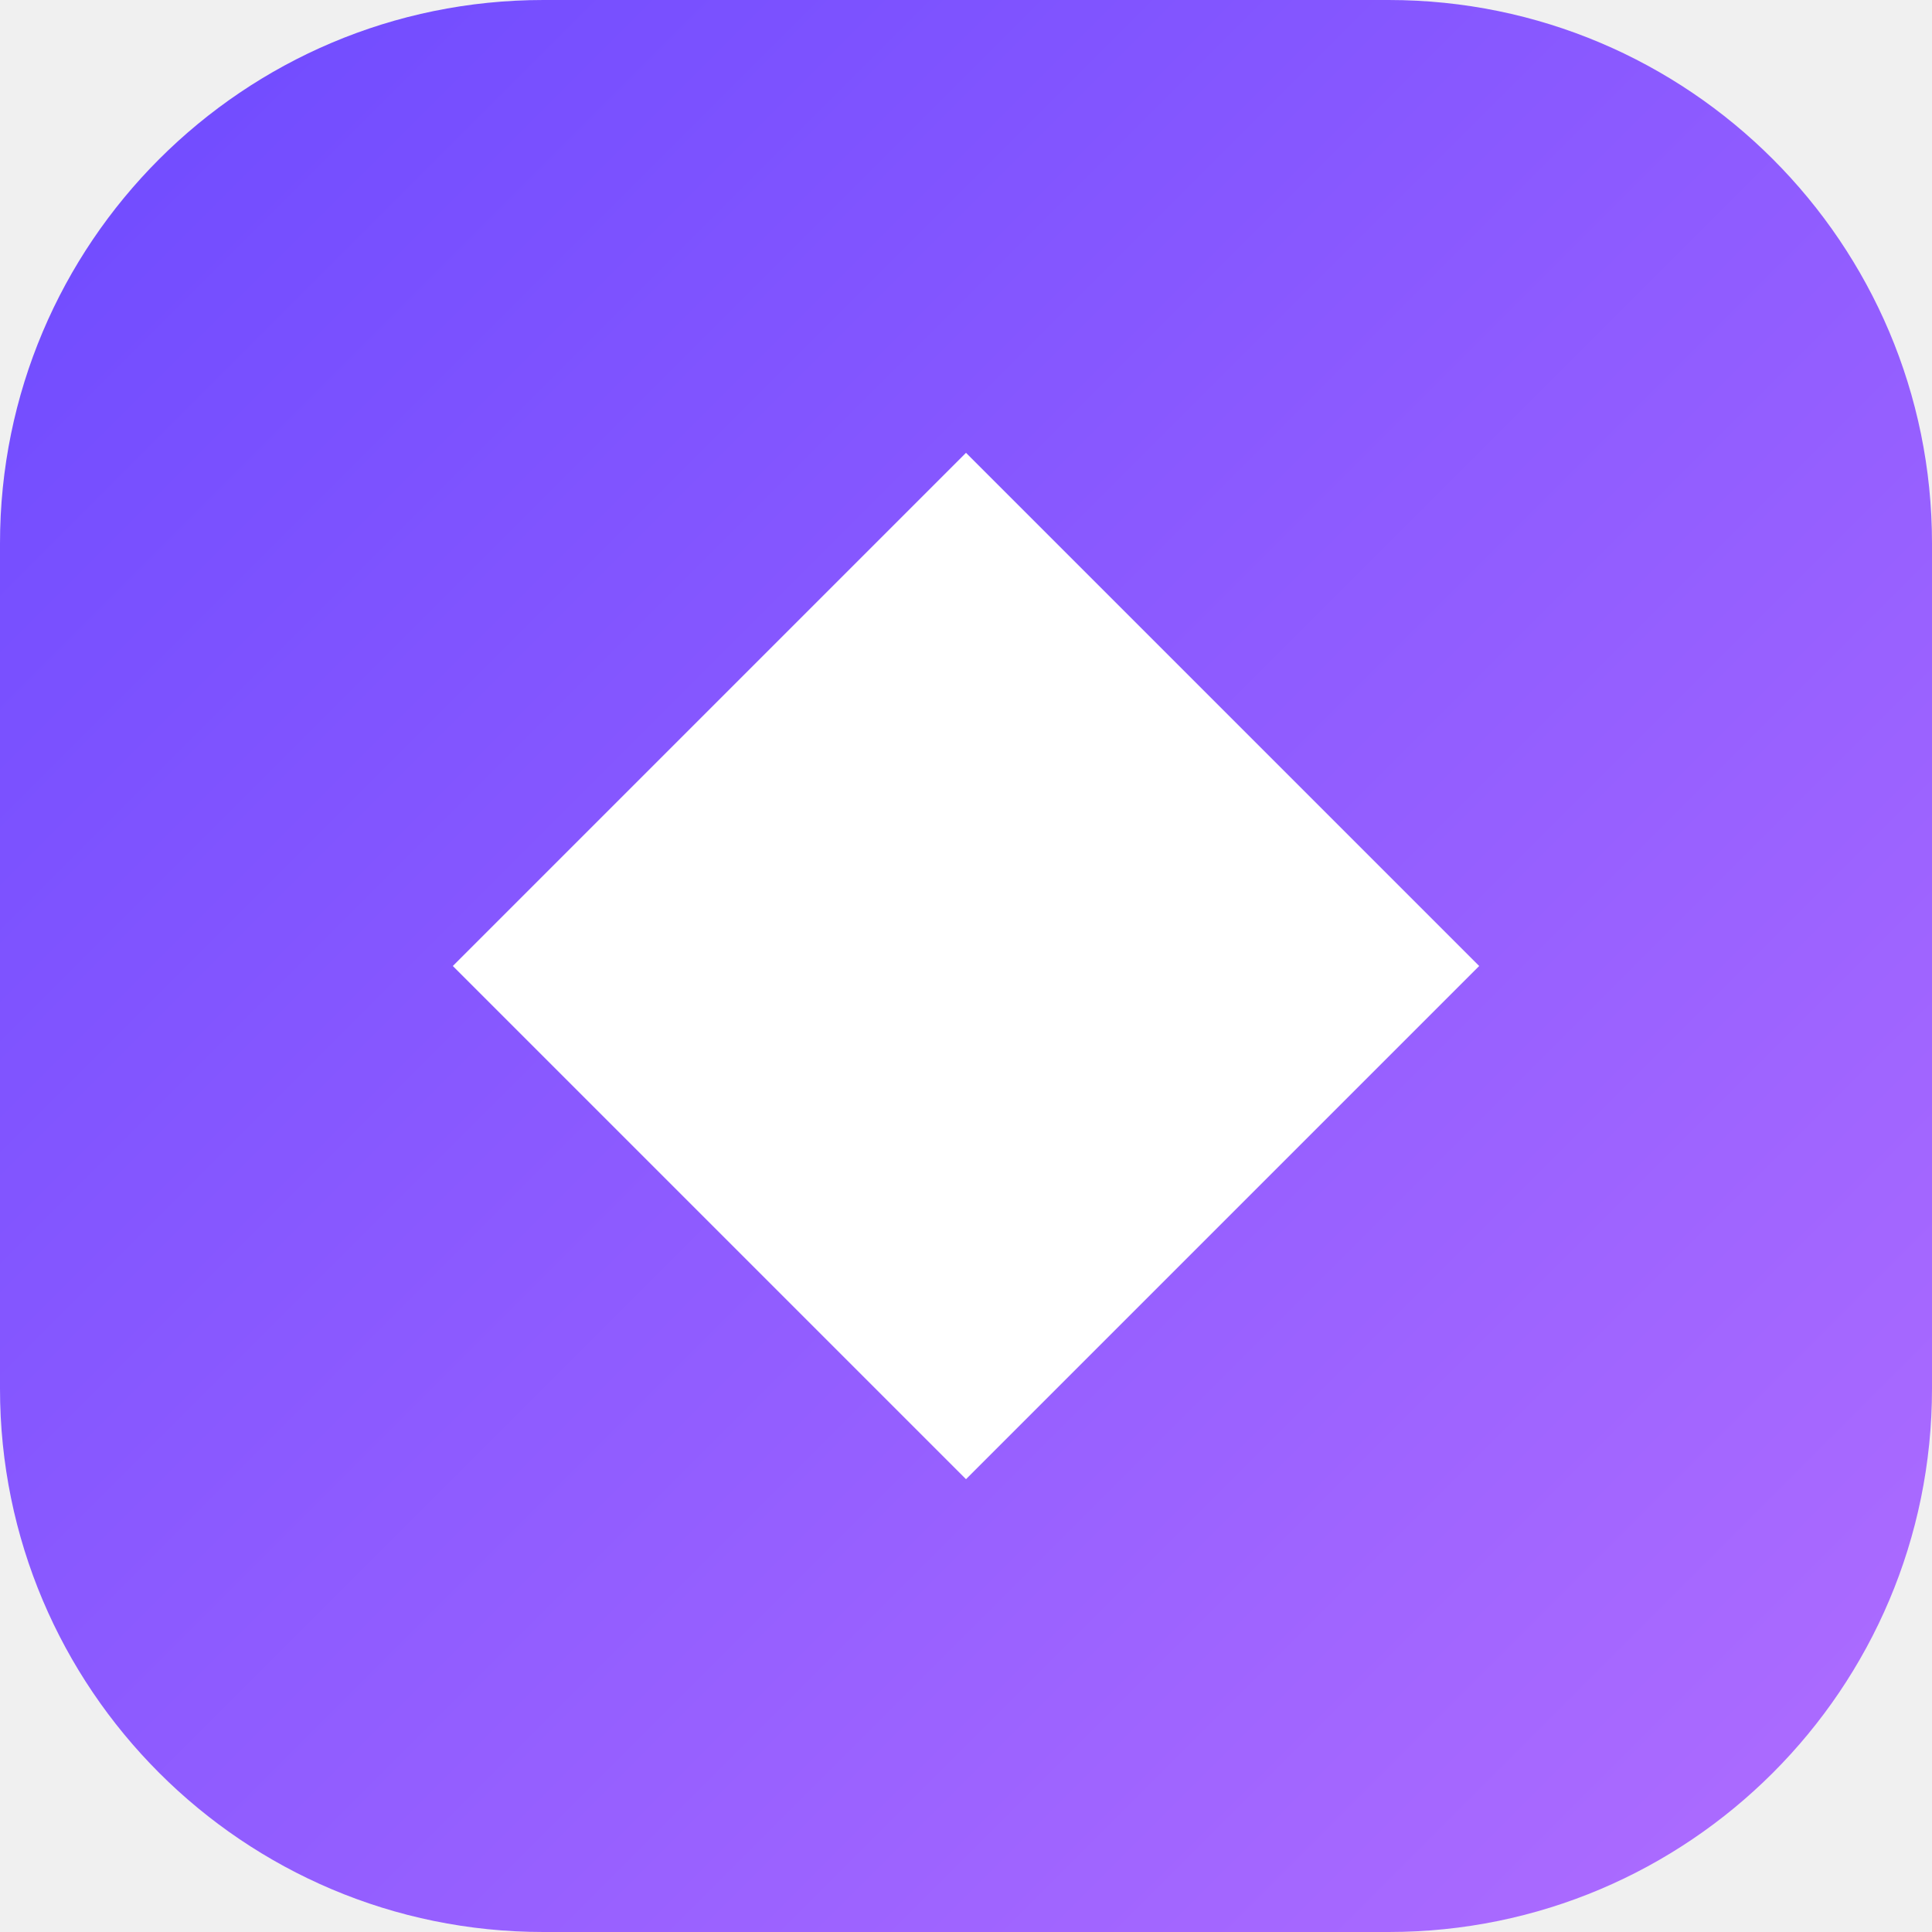
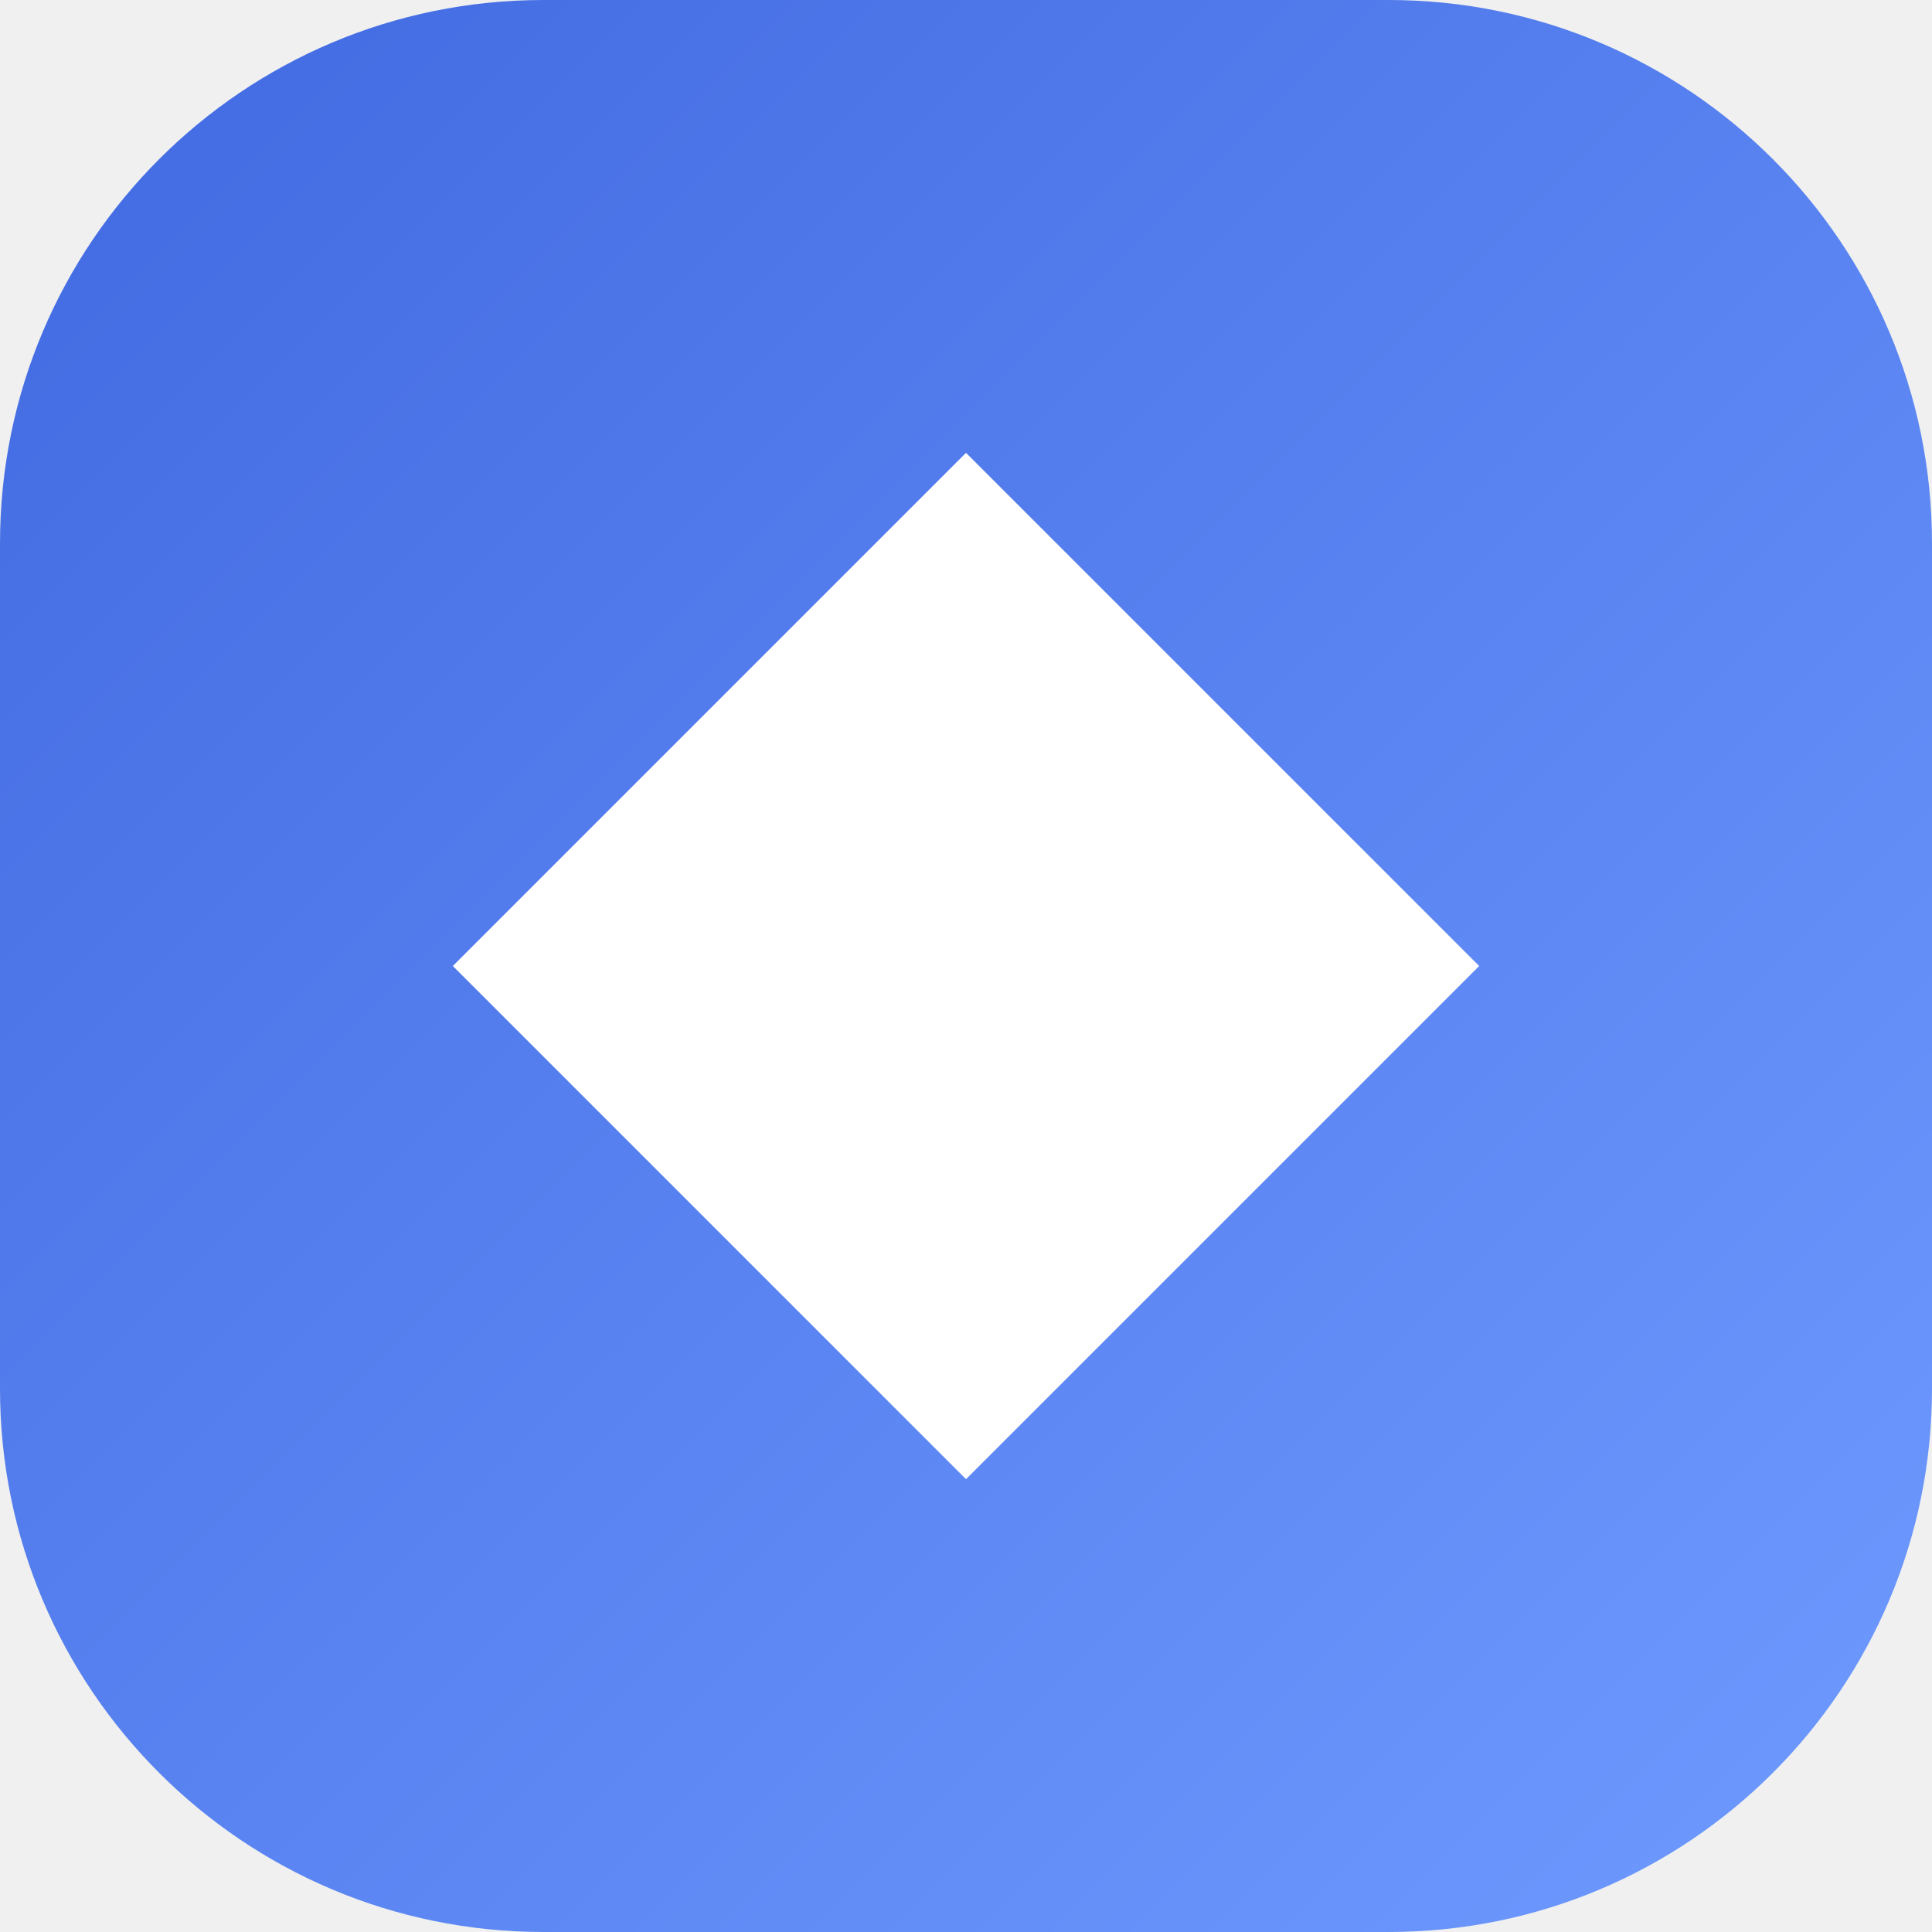
<svg xmlns="http://www.w3.org/2000/svg" viewBox="0 0 32 32">
  <defs>
    <linearGradient id="d" x1="0" y1="0" x2="1" y2="1">
-       <stop offset="0" stop-color="#6D4AFF" />
-       <stop offset="1" stop-color="#B06DFF" />
+       <stop offset="0" stop-color="#4169E1" />
+       <stop offset="1" stop-color="#6F9BFF" />
    </linearGradient>
  </defs>
  <rect width="32" height="32" rx="9" fill="url(#d)" />
  <path d="M16 7.5l8.5 8.5-8.5 8.5-8.5-8.5z" fill="#fff" />
</svg>
